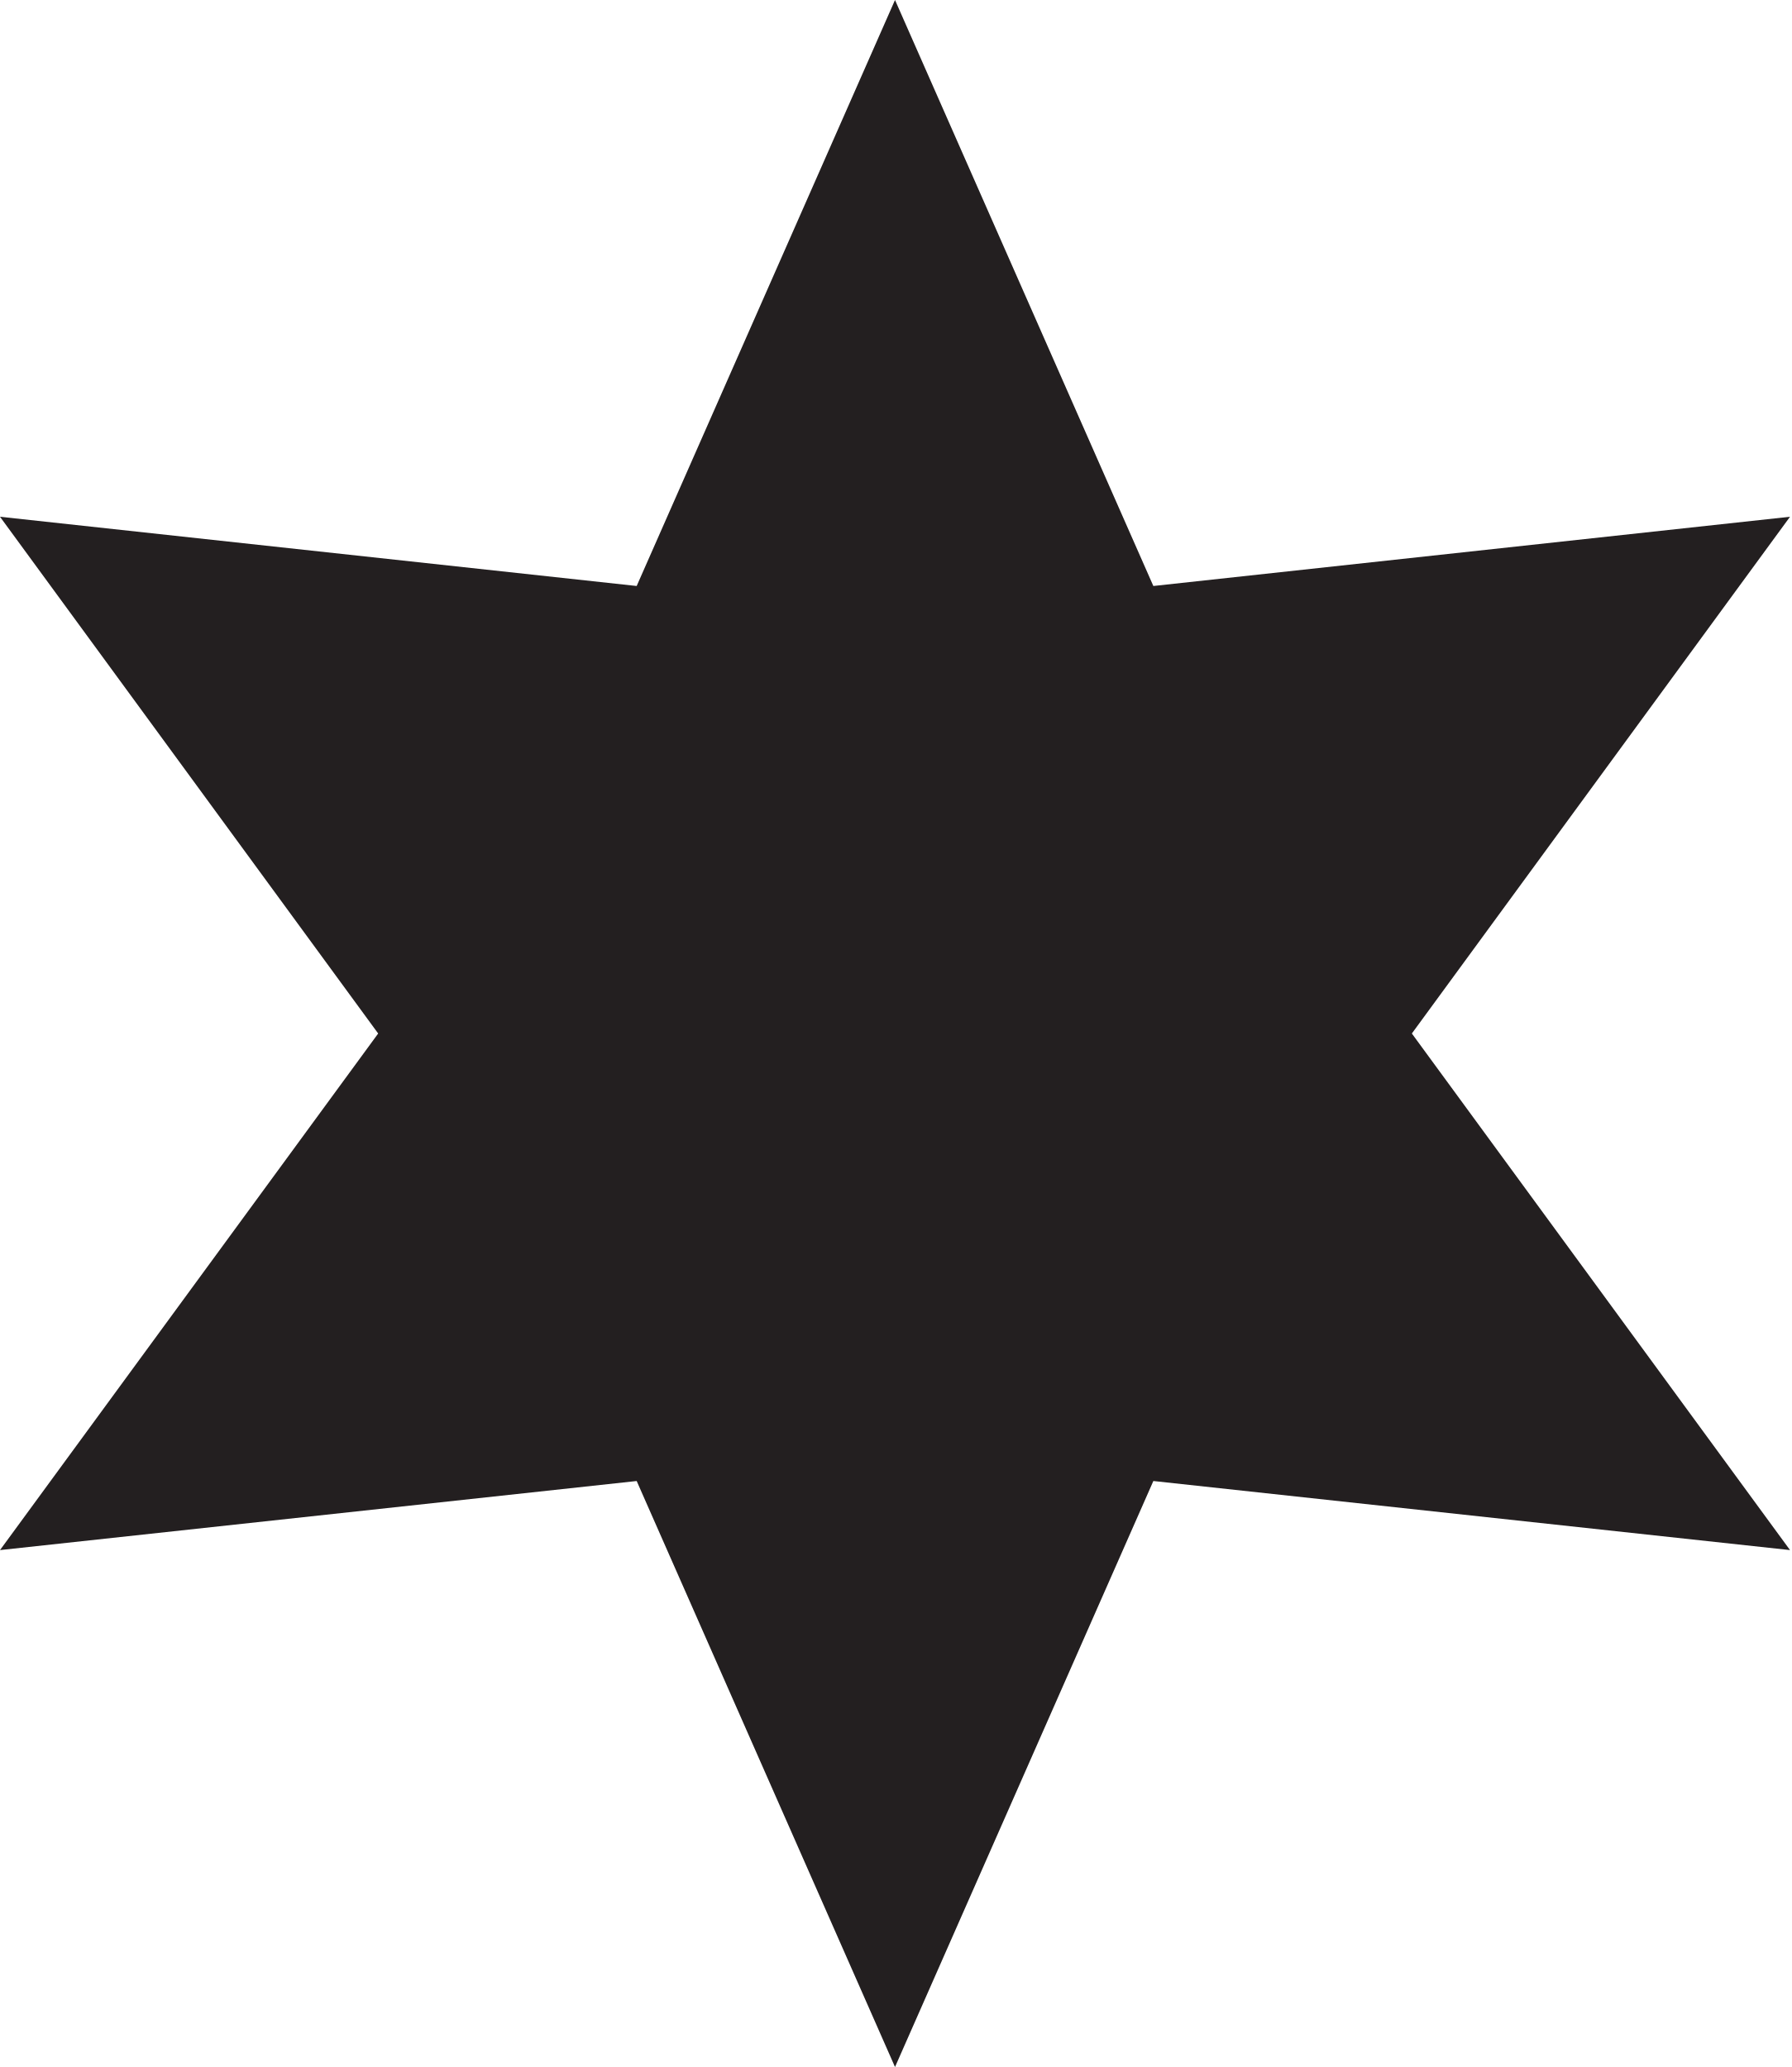
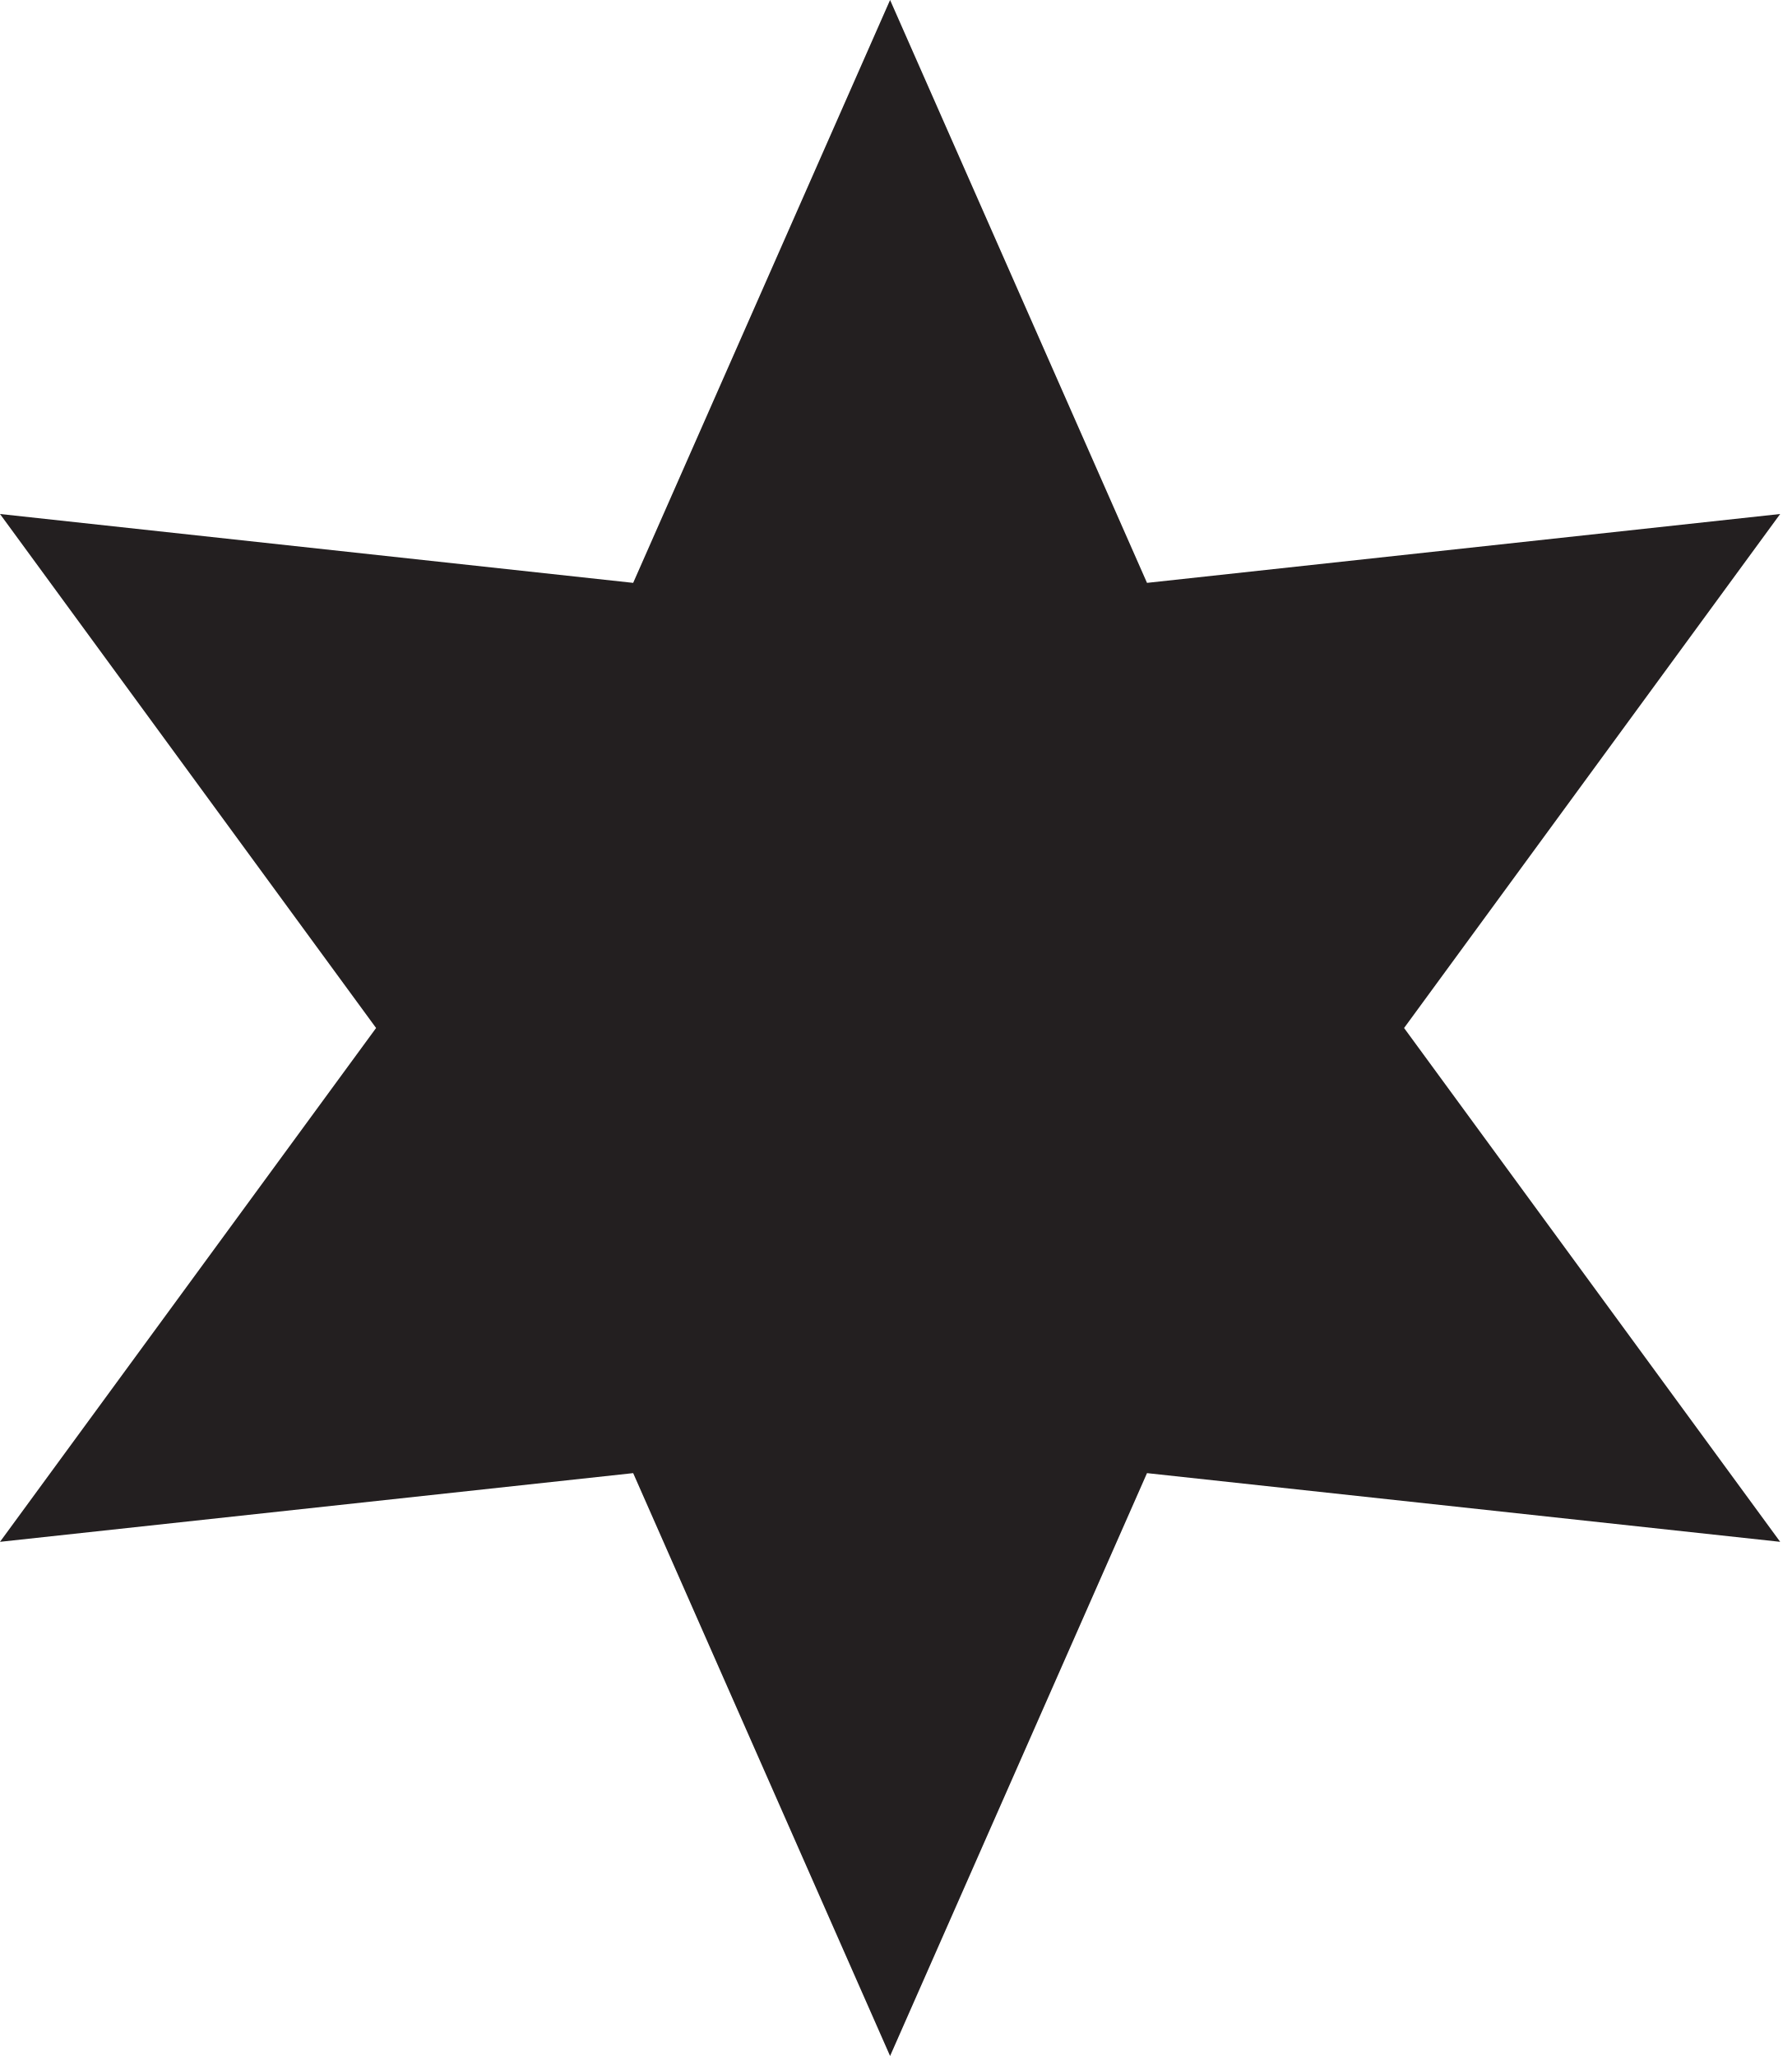
- <svg xmlns="http://www.w3.org/2000/svg" class="hammer" width="100%" height="100%" viewBox="0 0 39 45" version="1.1" xml:space="preserve" style="fill-rule:evenodd;clip-rule:evenodd;stroke-linejoin:round;stroke-miterlimit:2;">
-   <g transform="matrix(3.69458,0,0,3.69458,19.4815,45)">
+ <svg xmlns="http://www.w3.org/2000/svg" id="hammer" width="100%" height="100%" viewBox="0 0 122 140" version="1.1" xml:space="preserve" style="fill-rule:evenodd;clip-rule:evenodd;stroke-linejoin:round;stroke-miterlimit:2;">
+   <g transform="matrix(11.4943,0,0,11.4943,60.6092,140)">
    <path d="M0,-12.18L-1.522,-8.727L-5.273,-9.135L-3.045,-6.09L-5.273,-3.046L-1.522,-3.453L0,0L1.522,-3.453L5.273,-3.046L3.045,-6.09L5.273,-9.135L1.522,-8.727L0,-12.18Z" style="fill:rgb(35,31,32);fill-rule:nonzero;" />
  </g>
</svg>
